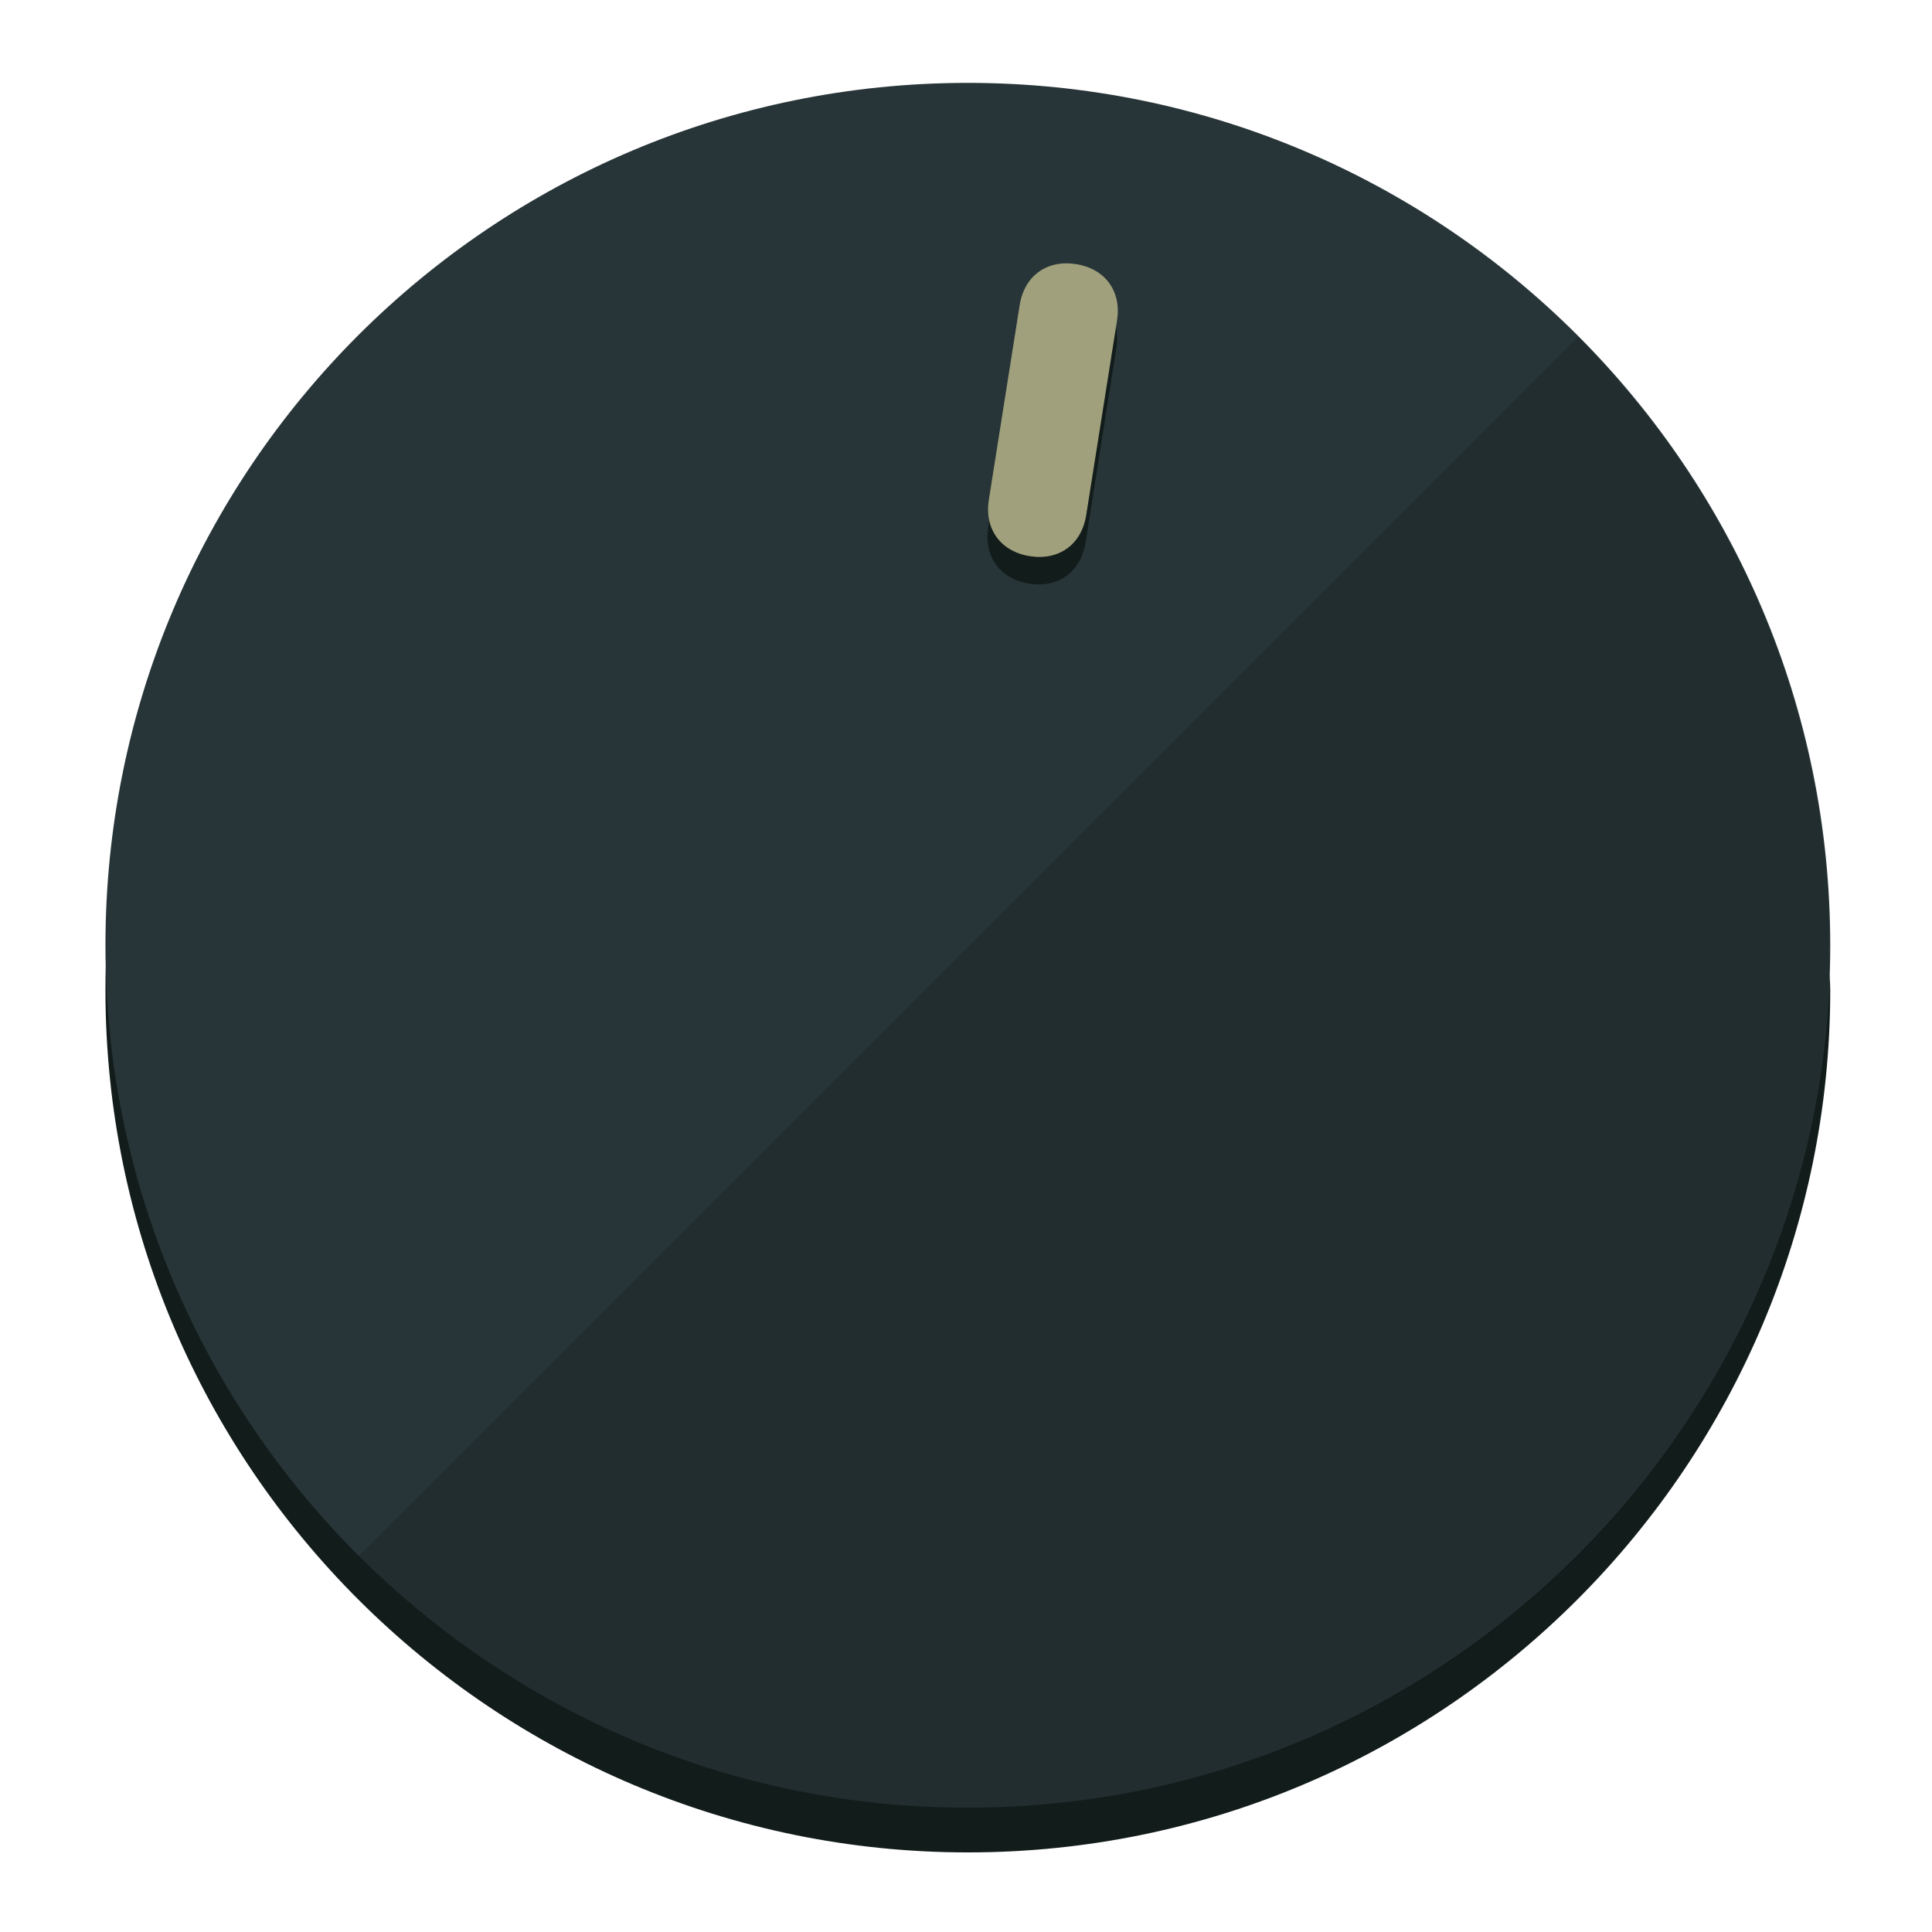
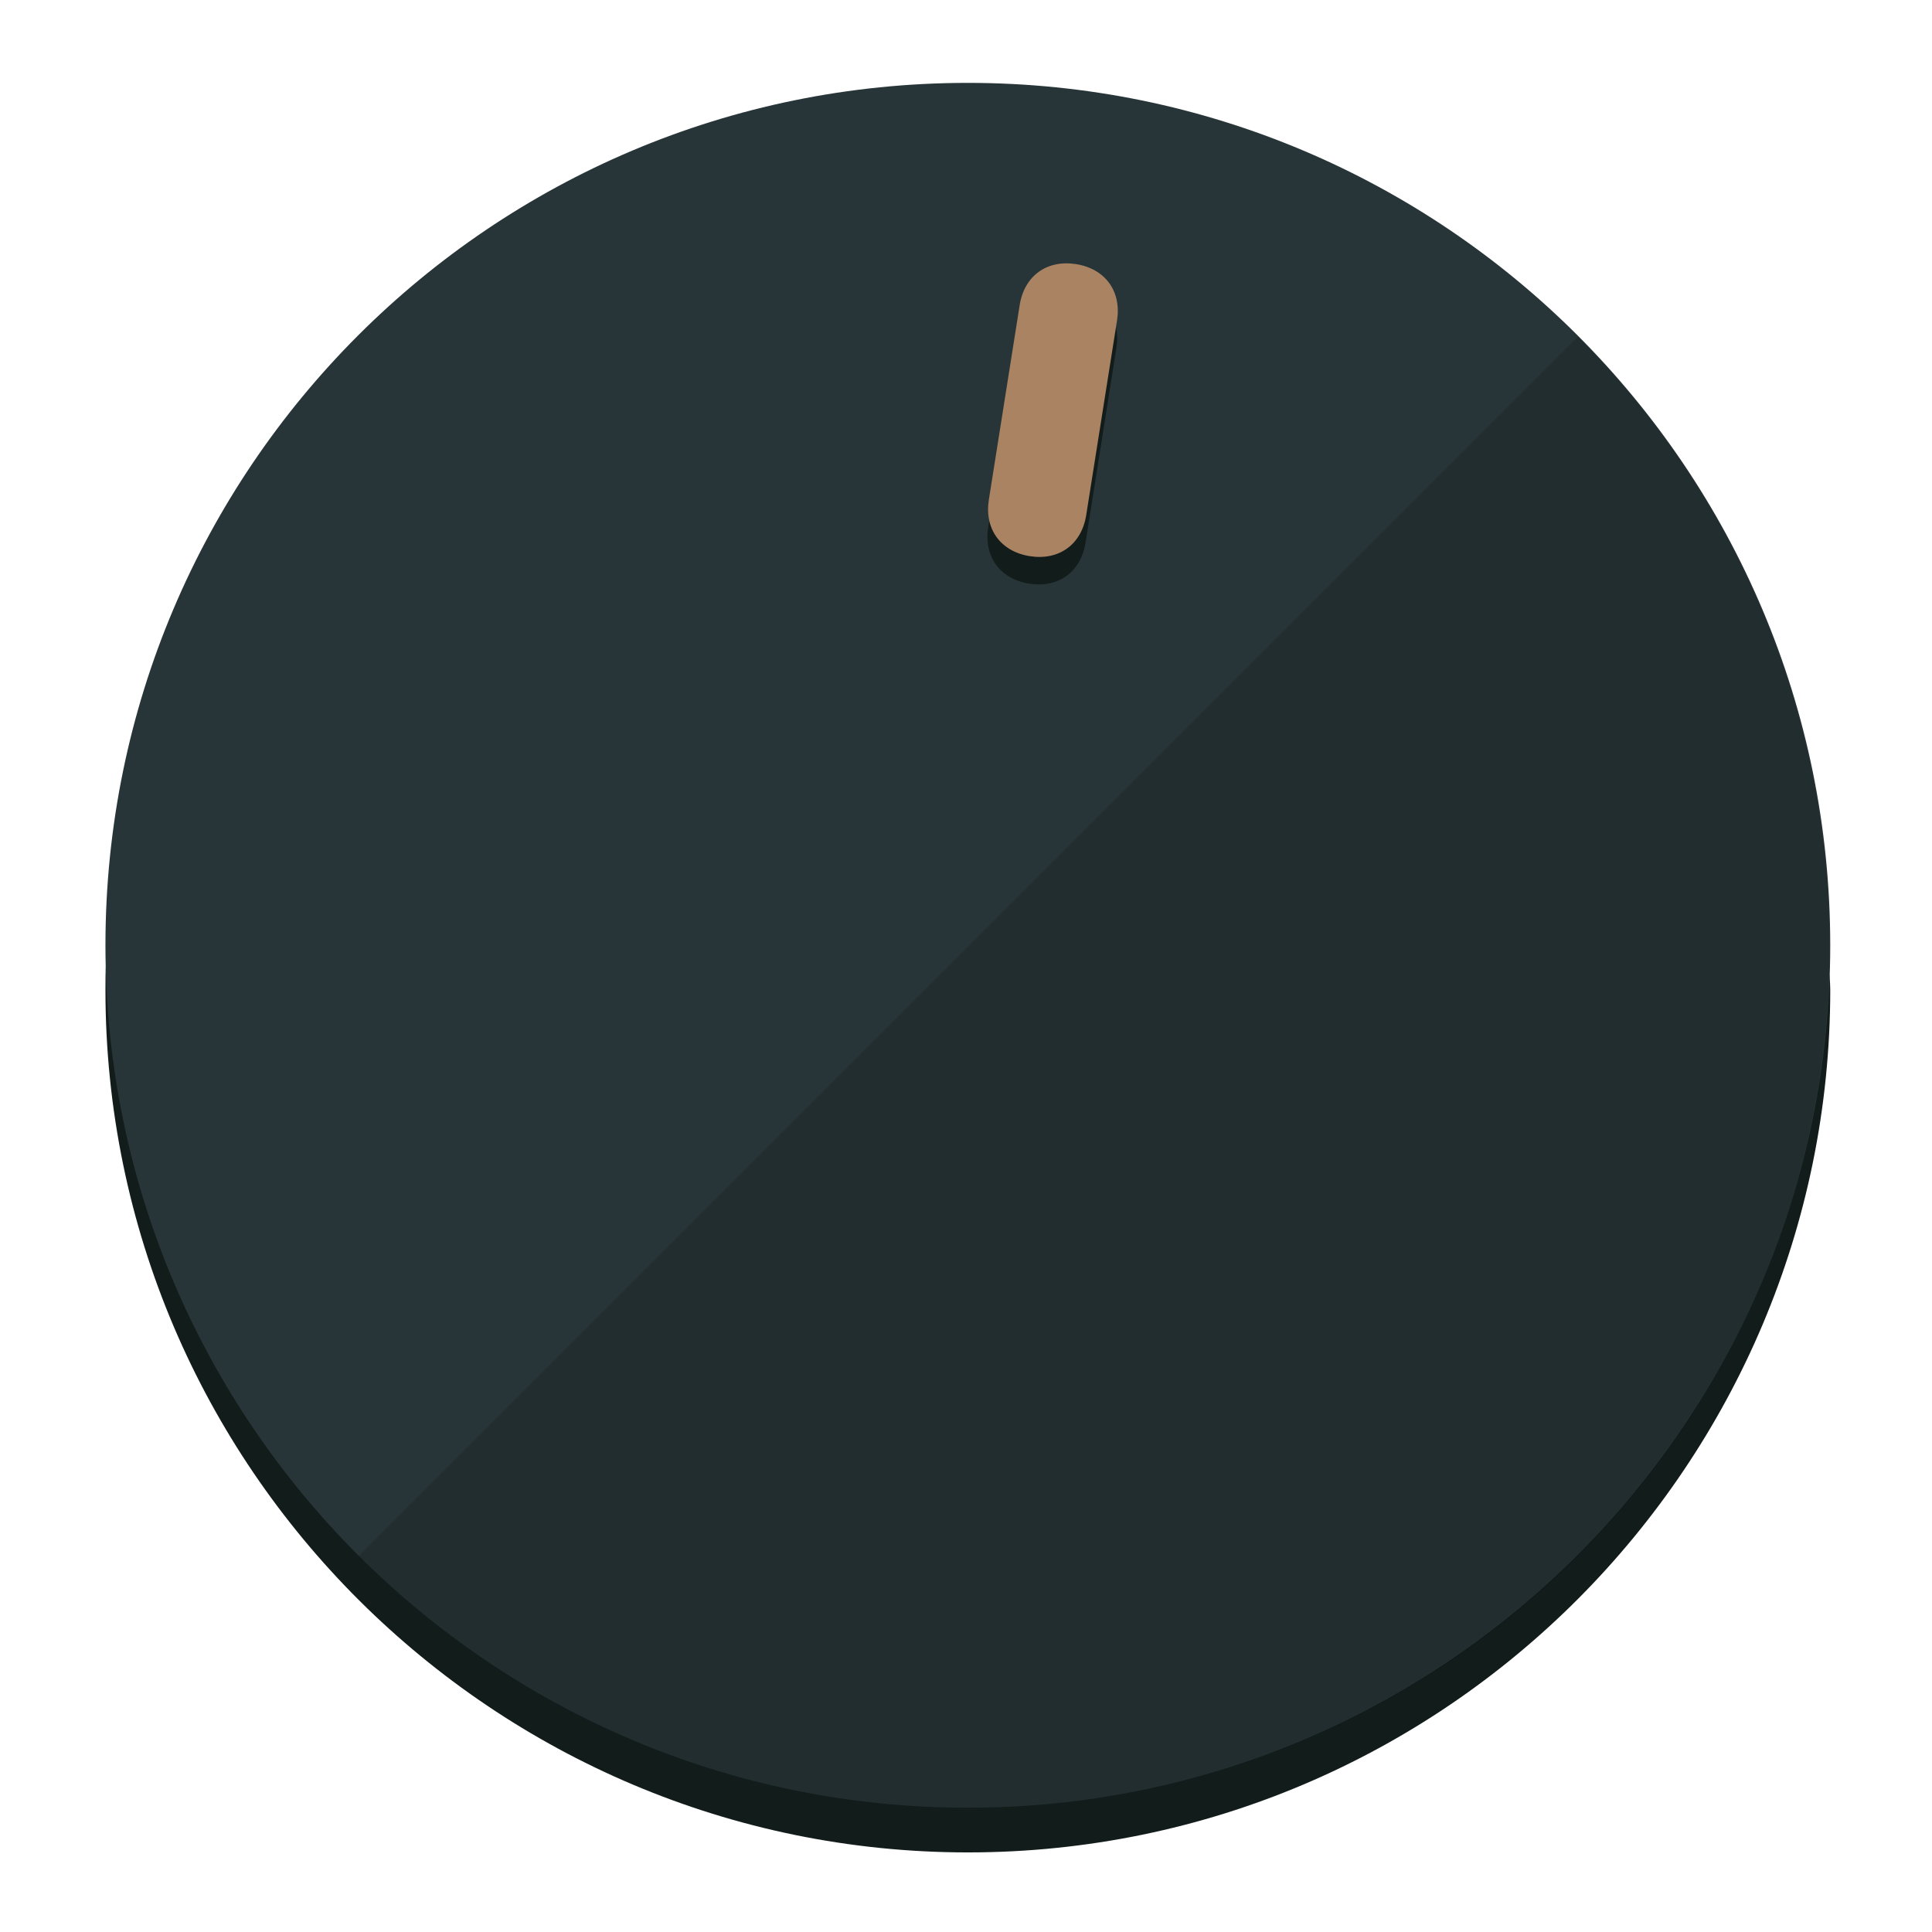
<svg xmlns="http://www.w3.org/2000/svg" height="120px" width="120px" version="1.1" id="Layer_1" viewBox="0 0 496.8 496.8" xml:space="preserve">
  <defs id="defs23" />
  <g id="g3158">
    <path style="display:inline;fill:#121c1b;fill-opacity:1;stroke-width:1.584" d="m 248.875,445.92 c 116.582,0 212.89,-91.238 220.493,-205.286 0,5.069 1.267,8.87 1.267,13.939 0,121.651 -98.842,221.76 -221.76,221.76 -121.651,0 -221.76,-98.842 -221.76,-221.76 0,-5.069 0,-8.87 1.267,-13.939 7.603,114.048 103.91,205.286 220.493,205.286 z" id="path8" />
    <circle style="display:inline;fill:#283538;fill-opacity:1;stroke-width:1.584" cx="248.875" cy="243.071" r="221.76" id="circle12" />
    <path style="display:inline;fill:#000000;fill-opacity:0.154;stroke-width:1.587" d="m 405.744,86.606 c 86.308,86.308 86.308,227.193 0,313.5 -86.308,86.308 -227.193,86.308 -313.5,0" id="path14" />
  </g>
  <g id="g3198">
    <circle style="display:none;fill:#000000;fill-opacity:0;stroke-width:1.584" cx="283.513" cy="201.714" r="221.76" id="circle12-3" transform="rotate(9)" />
    <path style="display:inline;fill:#121c1b;fill-opacity:1;stroke-width:1.584" d="m 279.14,139.552 c -1.189,7.51 -6.989,11.723 -14.498,10.534 v 0 c -7.51,-1.189 -11.723,-6.989 -10.534,-14.498 l 7.929,-50.064 c 1.189,-7.51 6.989,-11.723 14.498,-10.534 v 0 c 7.51,1.189 11.723,6.989 10.534,14.498 z" id="path3789" />
-     <path style="display:inline;fill:#A0A17C;stroke-width:1.584" d="m 279.307,132.48 c -1.189,7.51 -6.989,11.723 -14.498,10.534 v 0 c -7.51,-1.189 -11.723,-6.989 -10.534,-14.498 l 7.929,-50.064 c 1.189,-7.51 6.989,-11.723 14.498,-10.534 v 0 c 7.51,1.189 11.723,6.989 10.534,14.498 z" id="path915" />
+     <path style="display:inline;fill:#AA8362;stroke-width:1.584" d="m 279.307,132.48 c -1.189,7.51 -6.989,11.723 -14.498,10.534 v 0 c -7.51,-1.189 -11.723,-6.989 -10.534,-14.498 l 7.929,-50.064 c 1.189,-7.51 6.989,-11.723 14.498,-10.534 v 0 c 7.51,1.189 11.723,6.989 10.534,14.498 z" id="path915" />
  </g>
</svg>
